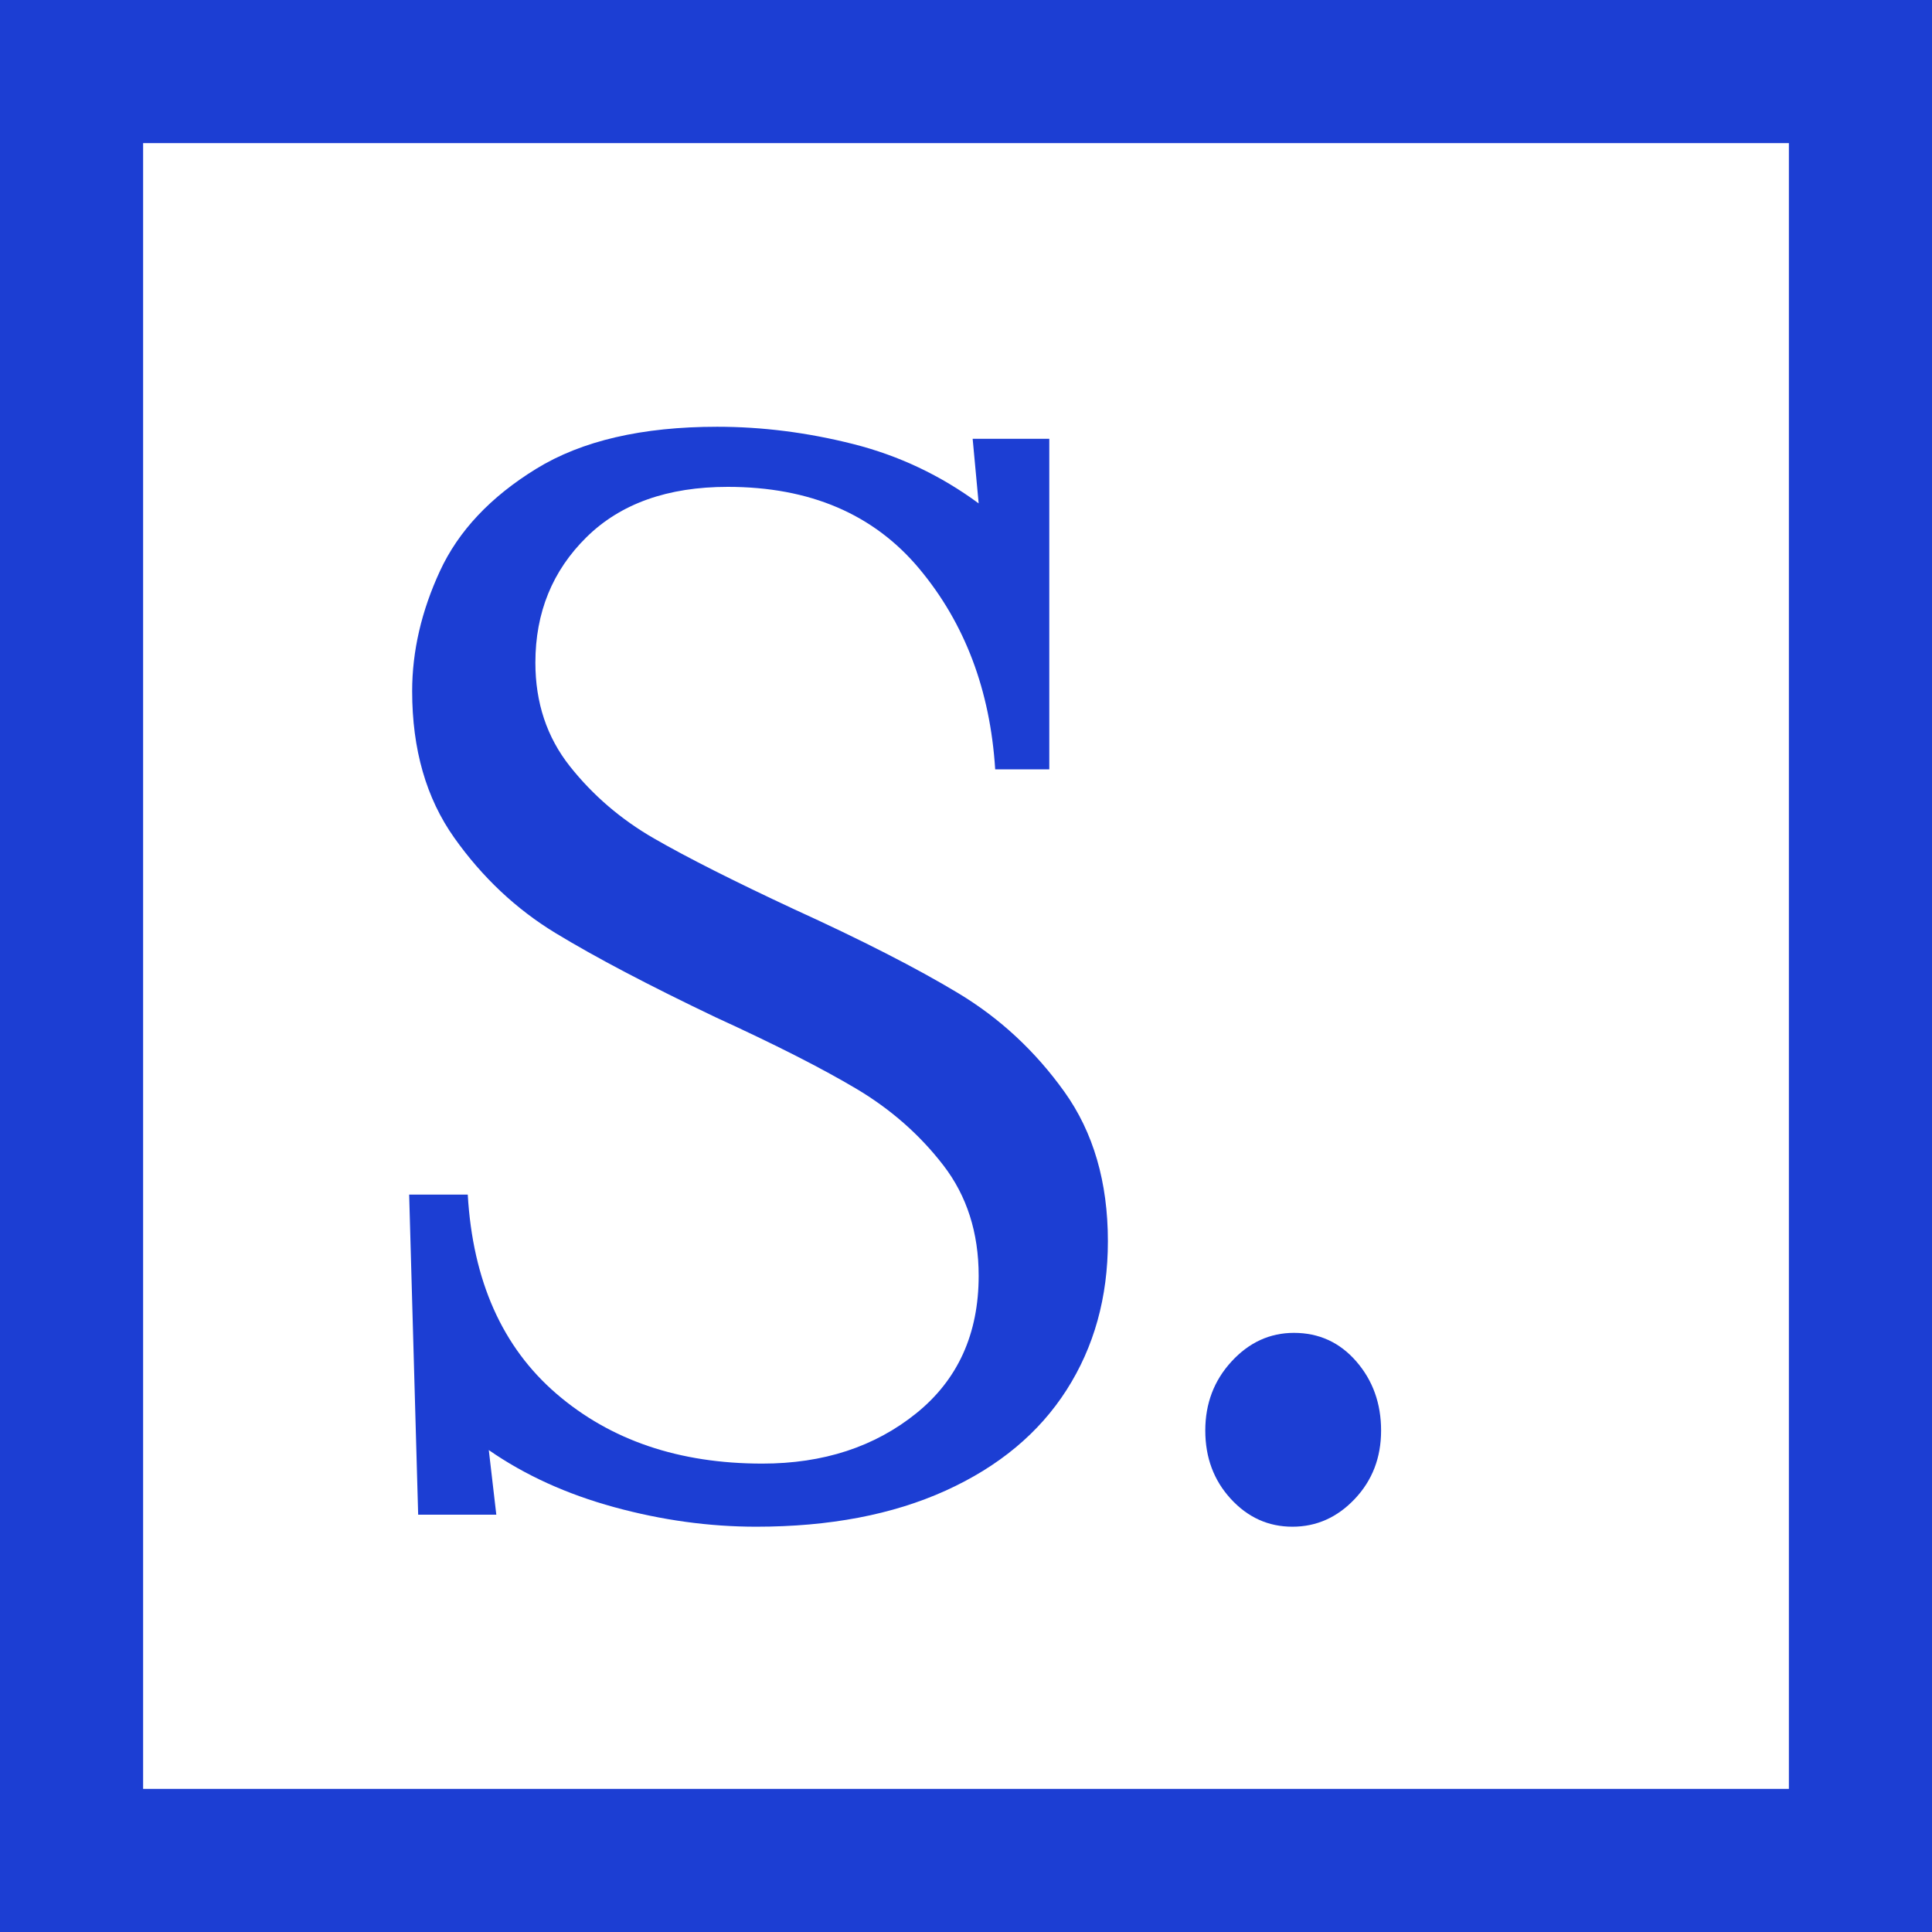
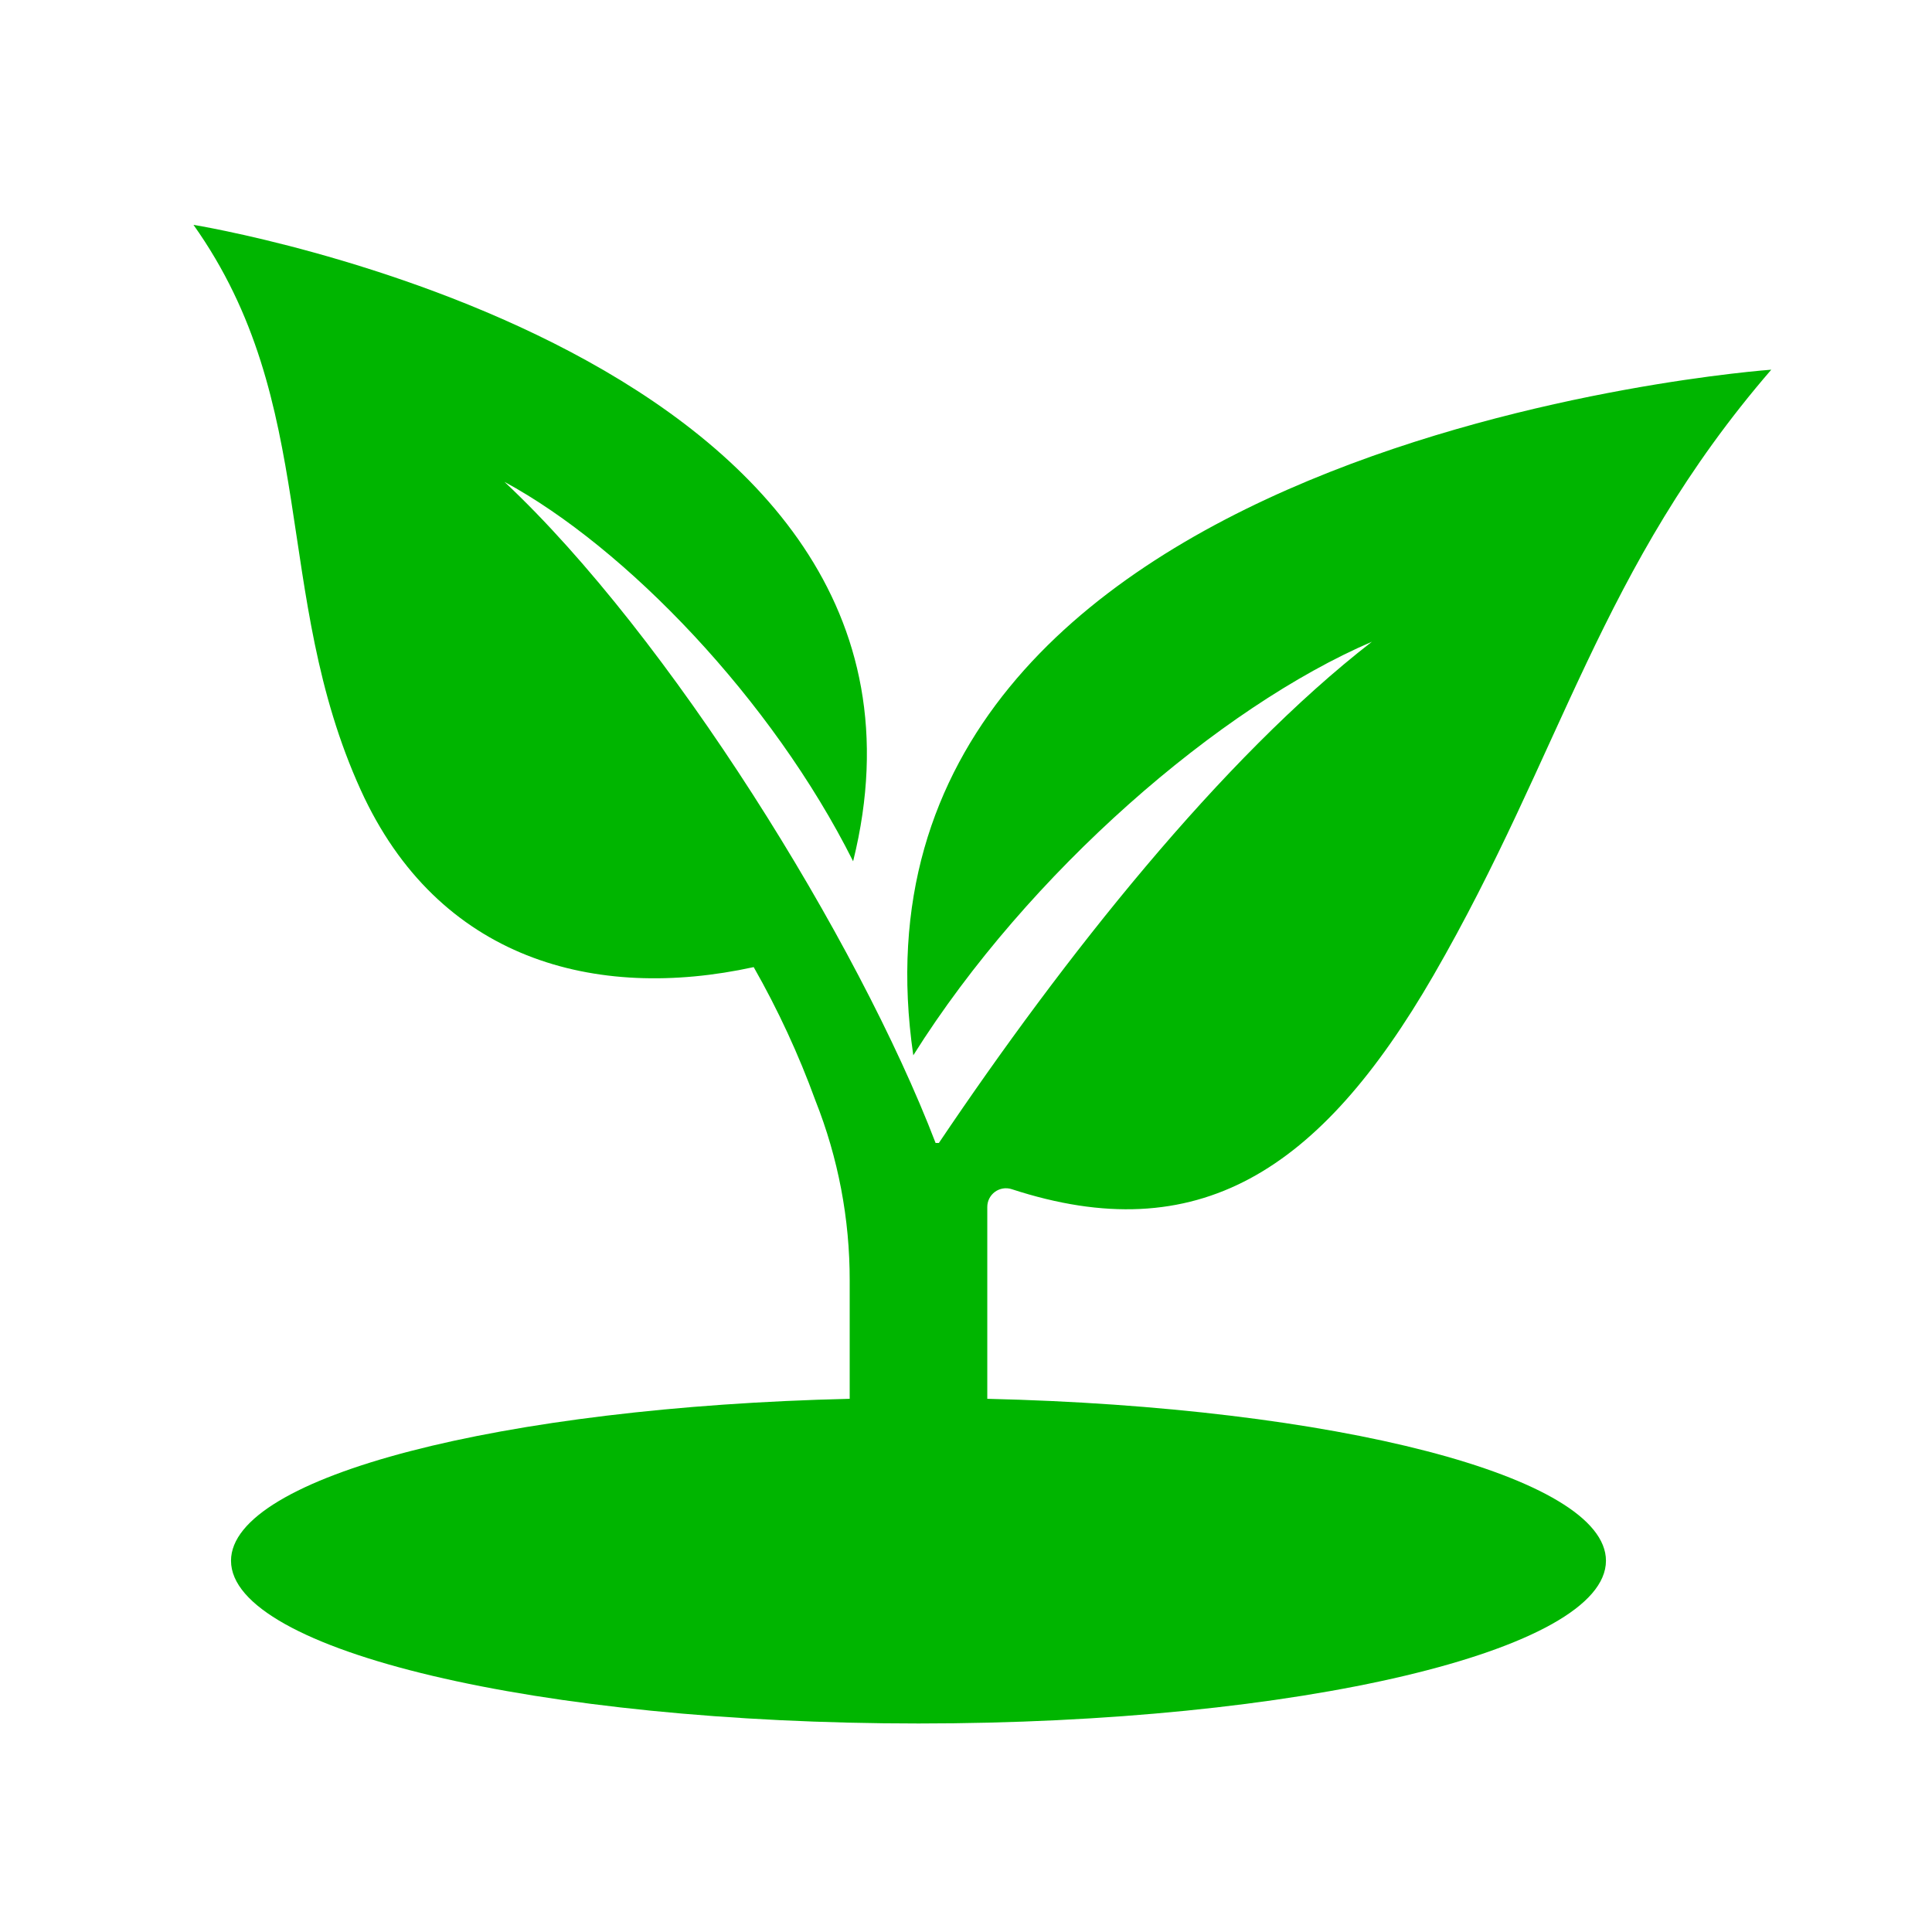
- <svg xmlns="http://www.w3.org/2000/svg" width="54px" height="54px" viewBox="0 0 54 54" version="1.1">
-   <defs />
-   <g id="Page-1" stroke="none" stroke-width="1" fill="none" fill-rule="evenodd">
-     <g id="logo-mobile">
-       <rect id="Rectangle-6" stroke="#1C3ED3" stroke-width="4" fill-rule="nonzero" x="2" y="2" width="50" height="50" />
-       <path d="M17.169,42.126 C15.839,41.762 14.67,41.23 13.662,40.53 L13.872,42.336 L11.688,42.336 L11.436,33.39 L13.074,33.39 C13.214,35.798 14.04,37.653 15.552,38.955 C17.064,40.257 18.982,40.908 21.306,40.908 C23.014,40.908 24.449,40.439 25.611,39.501 C26.773,38.563 27.354,37.282 27.354,35.658 C27.354,34.454 27.025,33.425 26.367,32.571 C25.709,31.717 24.897,31.003 23.931,30.429 C22.965,29.855 21.656,29.19 20.004,28.434 C18.128,27.538 16.637,26.754 15.531,26.082 C14.425,25.41 13.48,24.521 12.696,23.415 C11.912,22.309 11.52,20.944 11.52,19.32 C11.52,18.2 11.779,17.08 12.297,15.96 C12.815,14.84 13.711,13.888 14.985,13.104 C16.259,12.32 17.946,11.928 20.046,11.928 C21.306,11.928 22.573,12.089 23.847,12.411 C25.121,12.733 26.29,13.286 27.354,14.07 L27.186,12.264 L29.328,12.264 L29.328,21.504 L27.816,21.504 C27.676,19.292 26.969,17.423 25.695,15.897 C24.421,14.371 22.636,13.608 20.34,13.608 C18.66,13.608 17.344,14.077 16.392,15.015 C15.44,15.953 14.964,17.122 14.964,18.522 C14.964,19.642 15.286,20.608 15.93,21.42 C16.574,22.232 17.358,22.904 18.282,23.436 C19.206,23.968 20.508,24.626 22.188,25.41 C24.092,26.278 25.625,27.062 26.787,27.762 C27.949,28.462 28.936,29.379 29.748,30.513 C30.56,31.647 30.966,33.04 30.966,34.692 C30.966,36.26 30.581,37.646 29.811,38.85 C29.041,40.054 27.914,40.992 26.43,41.664 C24.946,42.336 23.182,42.672 21.138,42.672 C19.822,42.672 18.499,42.49 17.169,42.126 Z" id="S" fill="#1C3ED3" />
-       <path d="M34.402,41.895 C33.926,41.377 33.688,40.74 33.688,39.984 C33.688,39.228 33.933,38.584 34.423,38.052 C34.913,37.52 35.494,37.254 36.166,37.254 C36.866,37.254 37.447,37.52 37.909,38.052 C38.371,38.584 38.602,39.228 38.602,39.984 C38.602,40.74 38.357,41.377 37.867,41.895 C37.377,42.413 36.796,42.672 36.124,42.672 C35.452,42.672 34.878,42.413 34.402,41.895 Z" id="." fill="#1C3ED3" />
-     </g>
-   </g>
+ <svg xmlns="http://www.w3.org/2000/svg" width="54px" height="54px" viewBox="0 0 54 54" version="1.1" id="svg13">
+   <defs id="defs6" />
+   <path d="m 25.527,29.496 c 3.219,-5.125 8.57,-9.736 12.818,-11.559 -4.204,3.258 -8.609,8.815 -12.103,14.009 h -0.092 C 23.978,26.279 18.709,17.786 14.1,13.468 c 3.394,1.837 7.481,6.086 9.745,10.605 C 27.381,9.831 5.408,6.285 5.408,6.285 8.953,11.278 7.588,16.598 10.084,22.084 c 2.157,4.741 6.552,5.914 10.982,4.947 a 24.428,24.428 0 0 1 1.726,3.731 13.565,13.565 0 0 1 0.957,5.032 v 3.303 c -9.709,0.228 -17.292,2.168 -17.292,4.526 0,2.512 8.603,4.549 19.215,4.549 10.612,0 19.215,-2.037 19.215,-4.549 0,-2.359 -7.583,-4.298 -17.292,-4.526 v -5.359 a 0.522,0.522 0 0 1 0.678,-0.502 c 5.207,1.703 8.628,-0.5 11.79,-5.969 3.611,-6.247 4.648,-11.383 9.445,-16.934 0,0 -26.499,1.882 -23.981,19.164 z" id="path4" style="fill:#00b500;fill-opacity:1;stroke-width:0.49" />
</svg>
